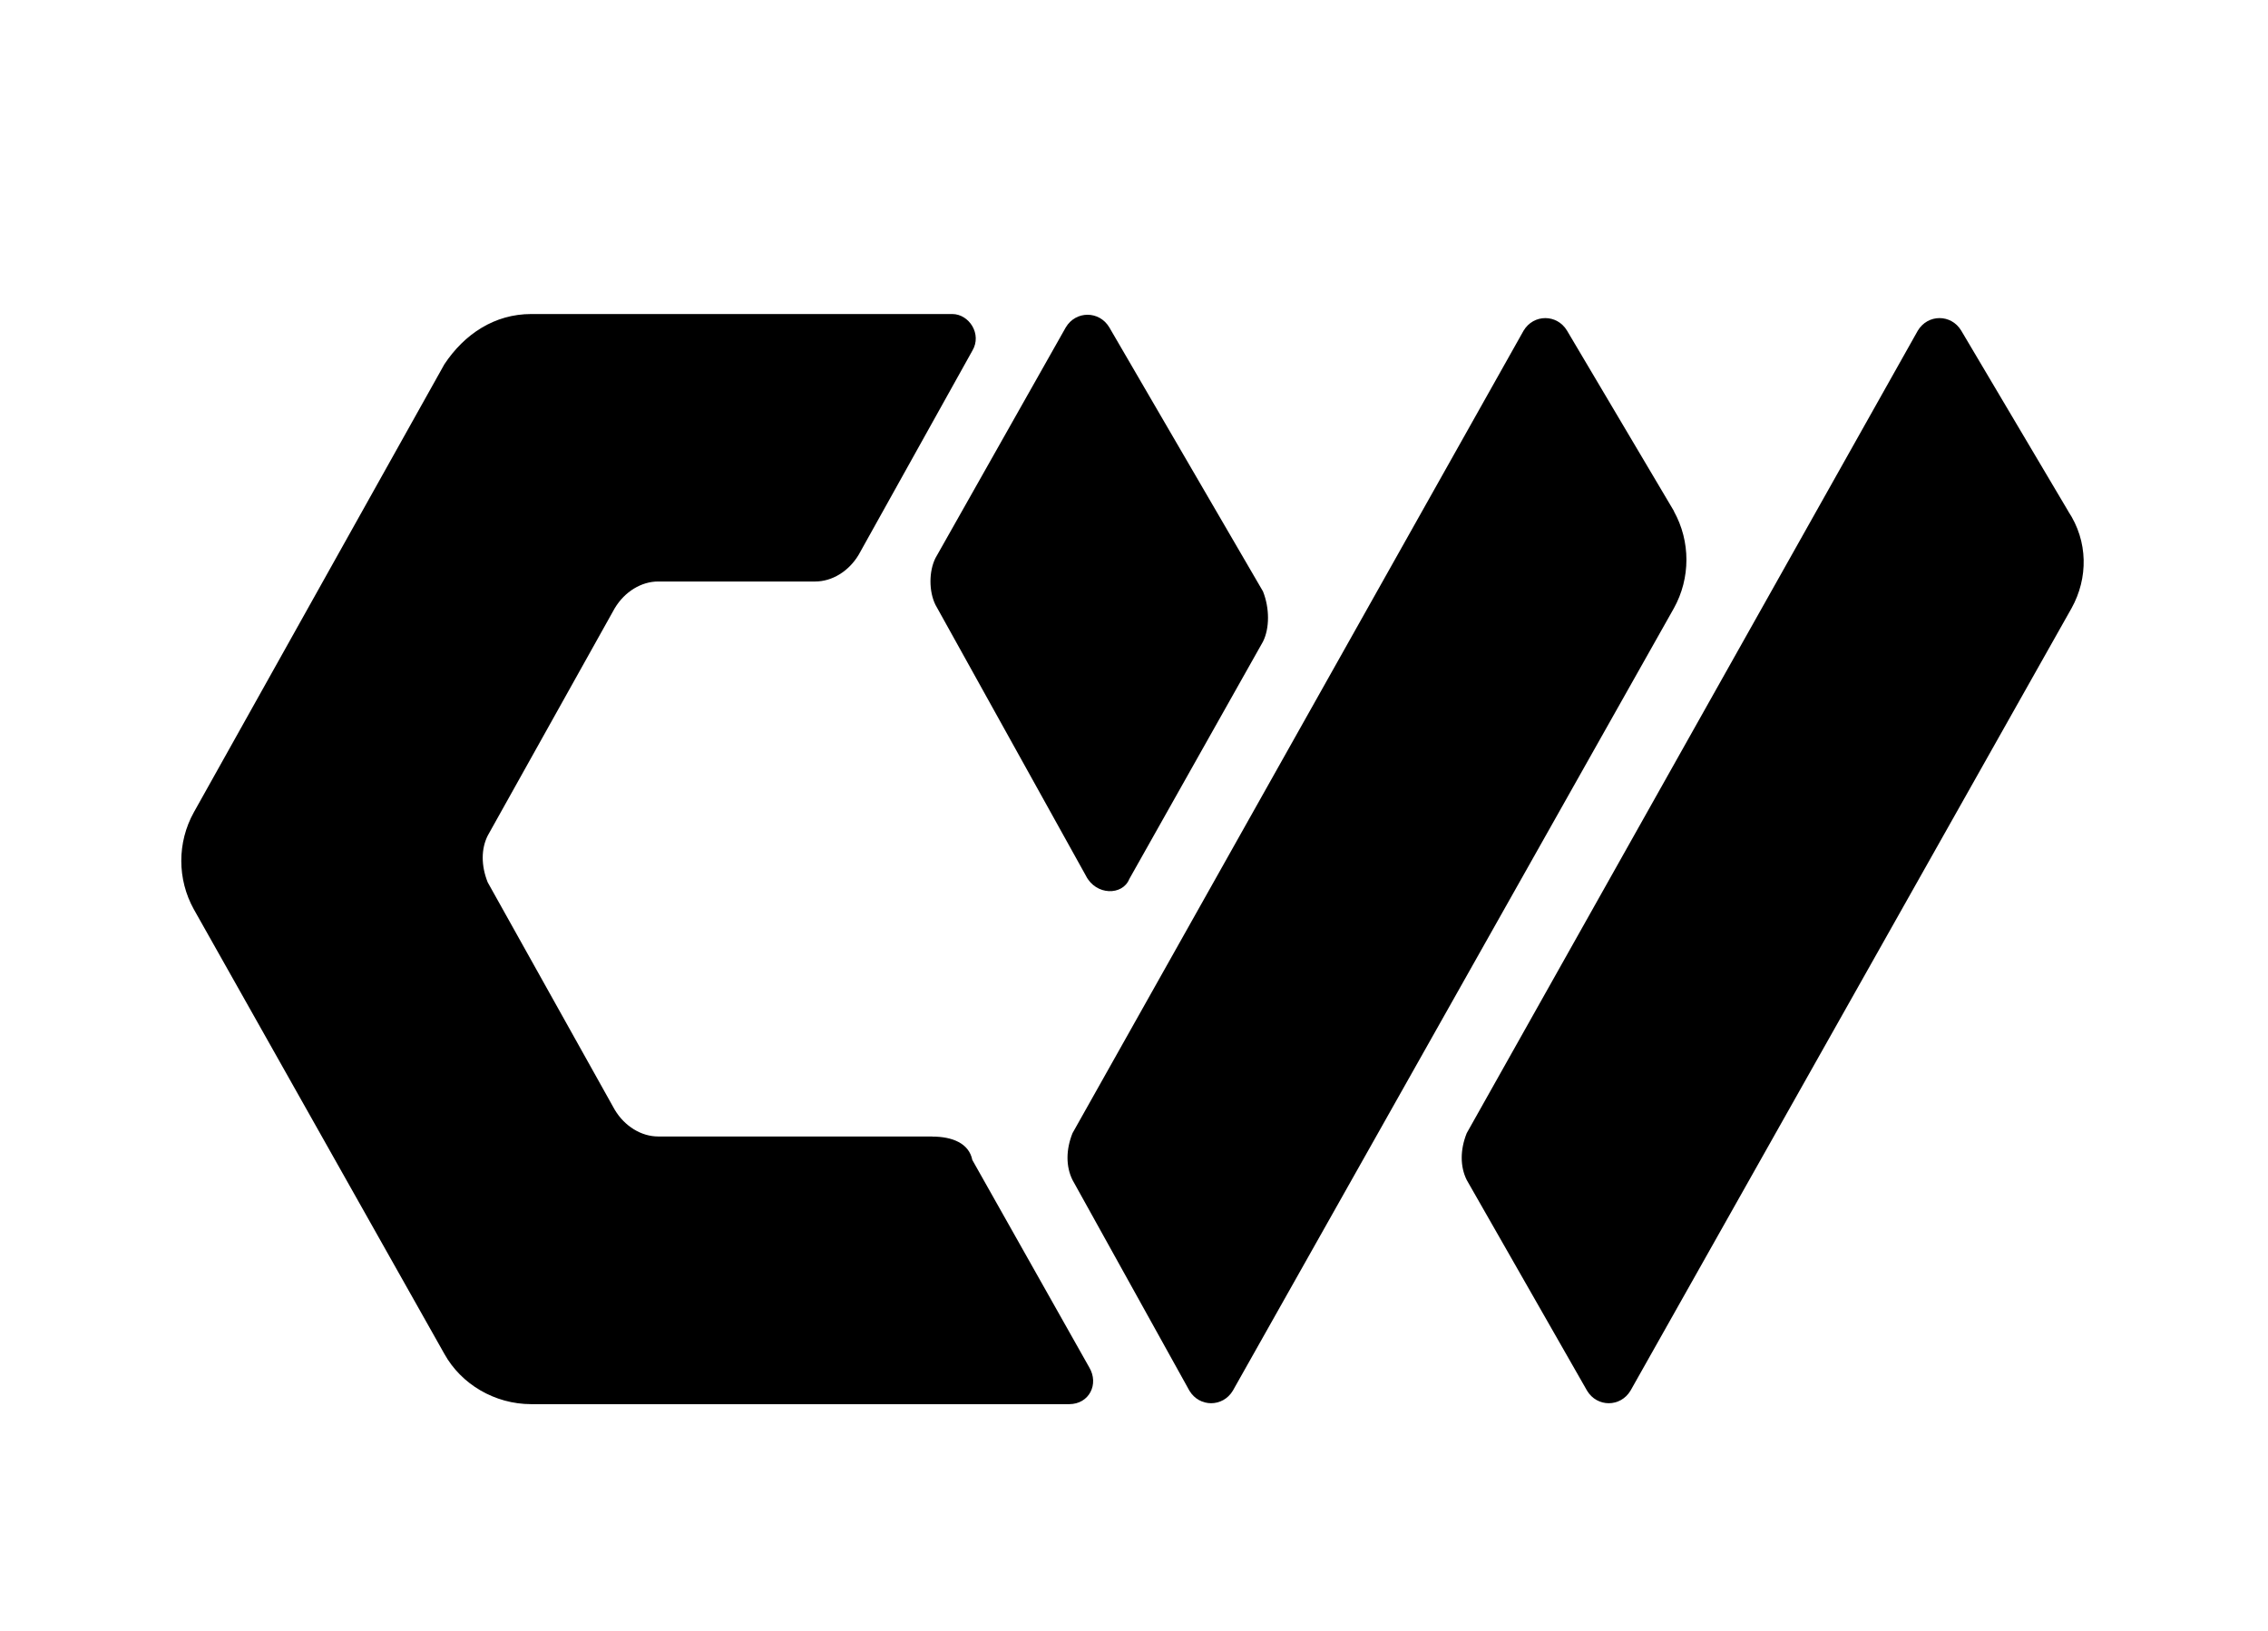
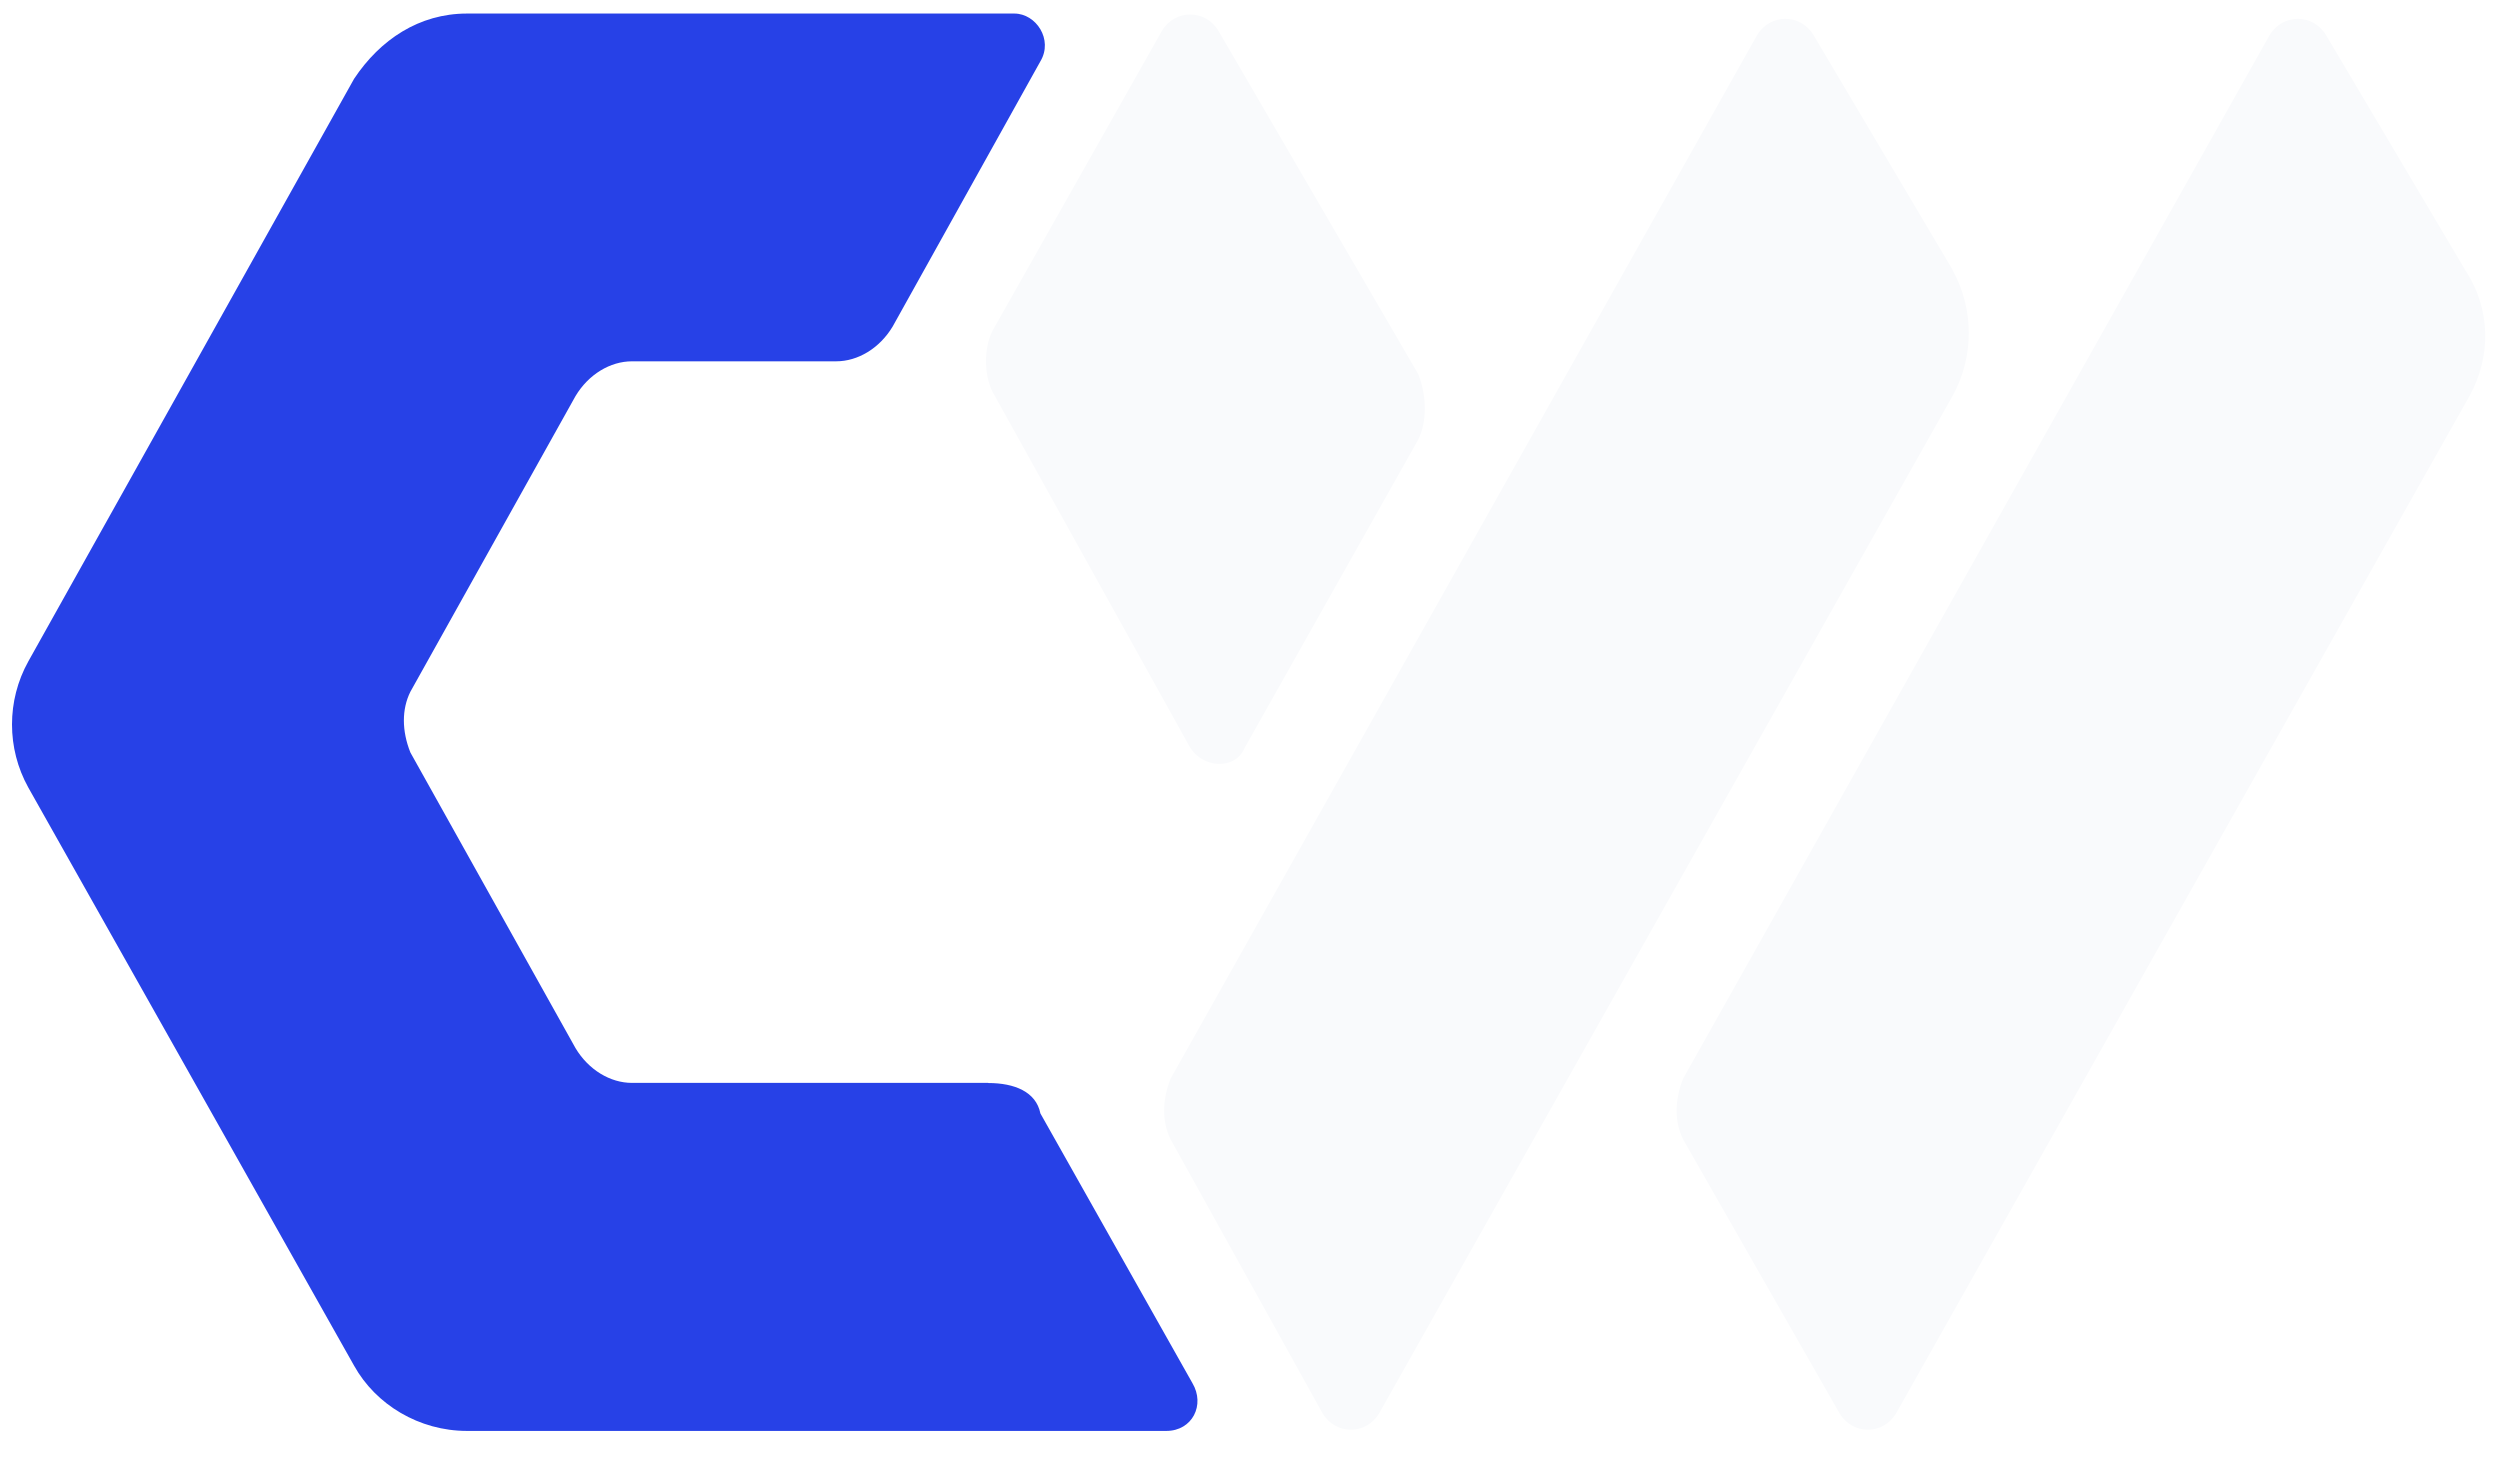
- <svg xmlns="http://www.w3.org/2000/svg" id="Layer_1" data-name="Layer 1" viewBox="0 0 224.09 161.1">
+ <svg xmlns="http://www.w3.org/2000/svg" viewBox="17 30 190 111">
  <defs>
    <style>
      .cls-1, .cls-2 {
-         fill: #000;
+         fill: #f9fafc;
        stroke-width: 0px;
      }

      .cls-2 {
        fill-rule: evenodd;
+       }
+ 
+       path:first-of-type {
+         fill: #2741e7;
      }
    </style>
  </defs>
  <path class="cls-2" d="M92.1,112.3h-27.07c-1.65,0-3.3-.99-4.29-2.64l-12.55-22.47c-.66-1.65-.66-3.3,0-4.62l12.55-22.47c.99-1.65,2.64-2.64,4.29-2.64h15.52c1.65,0,3.3-.99,4.29-2.64l11.23-20.16c.99-1.65-.33-3.63-1.98-3.63h-41.6c-3.63,0-6.6,1.98-8.58,4.96l-24.76,44.28c-1.65,2.97-1.65,6.61,0,9.58l24.76,43.94c1.65,2.97,4.95,4.96,8.58,4.96h53.15c1.98,0,2.97-1.98,1.98-3.64l-11.55-20.49c-.33-1.65-1.98-2.31-3.96-2.31Z" />
  <path class="cls-1" d="M165.4,50.51l-10.57-17.84c-.99-1.65-3.3-1.65-4.29,0l-44.57,79.3c-.66,1.65-.66,3.3,0,4.63l11.55,20.82c.99,1.65,3.3,1.65,4.29,0l43.58-77.32c1.65-2.97,1.65-6.61,0-9.58Z" />
  <path class="cls-2" d="M111.58,86.86l13.21-23.46c.66-1.32.66-3.3,0-4.96l-15.19-26.1c-.99-1.65-3.3-1.65-4.29,0l-12.88,22.8c-.66,1.32-.66,3.3,0,4.63l14.86,26.76c.99,1.98,3.63,1.98,4.29.33Z" />
  <path class="cls-1" d="M204.35,50.51l-10.57-17.84c-.99-1.65-3.3-1.65-4.29,0l-44.57,79.3c-.66,1.65-.66,3.3,0,4.63l11.89,20.82c.99,1.65,3.3,1.65,4.29,0l43.58-77.32c1.65-2.97,1.65-6.61-.33-9.58Z" />
</svg>
